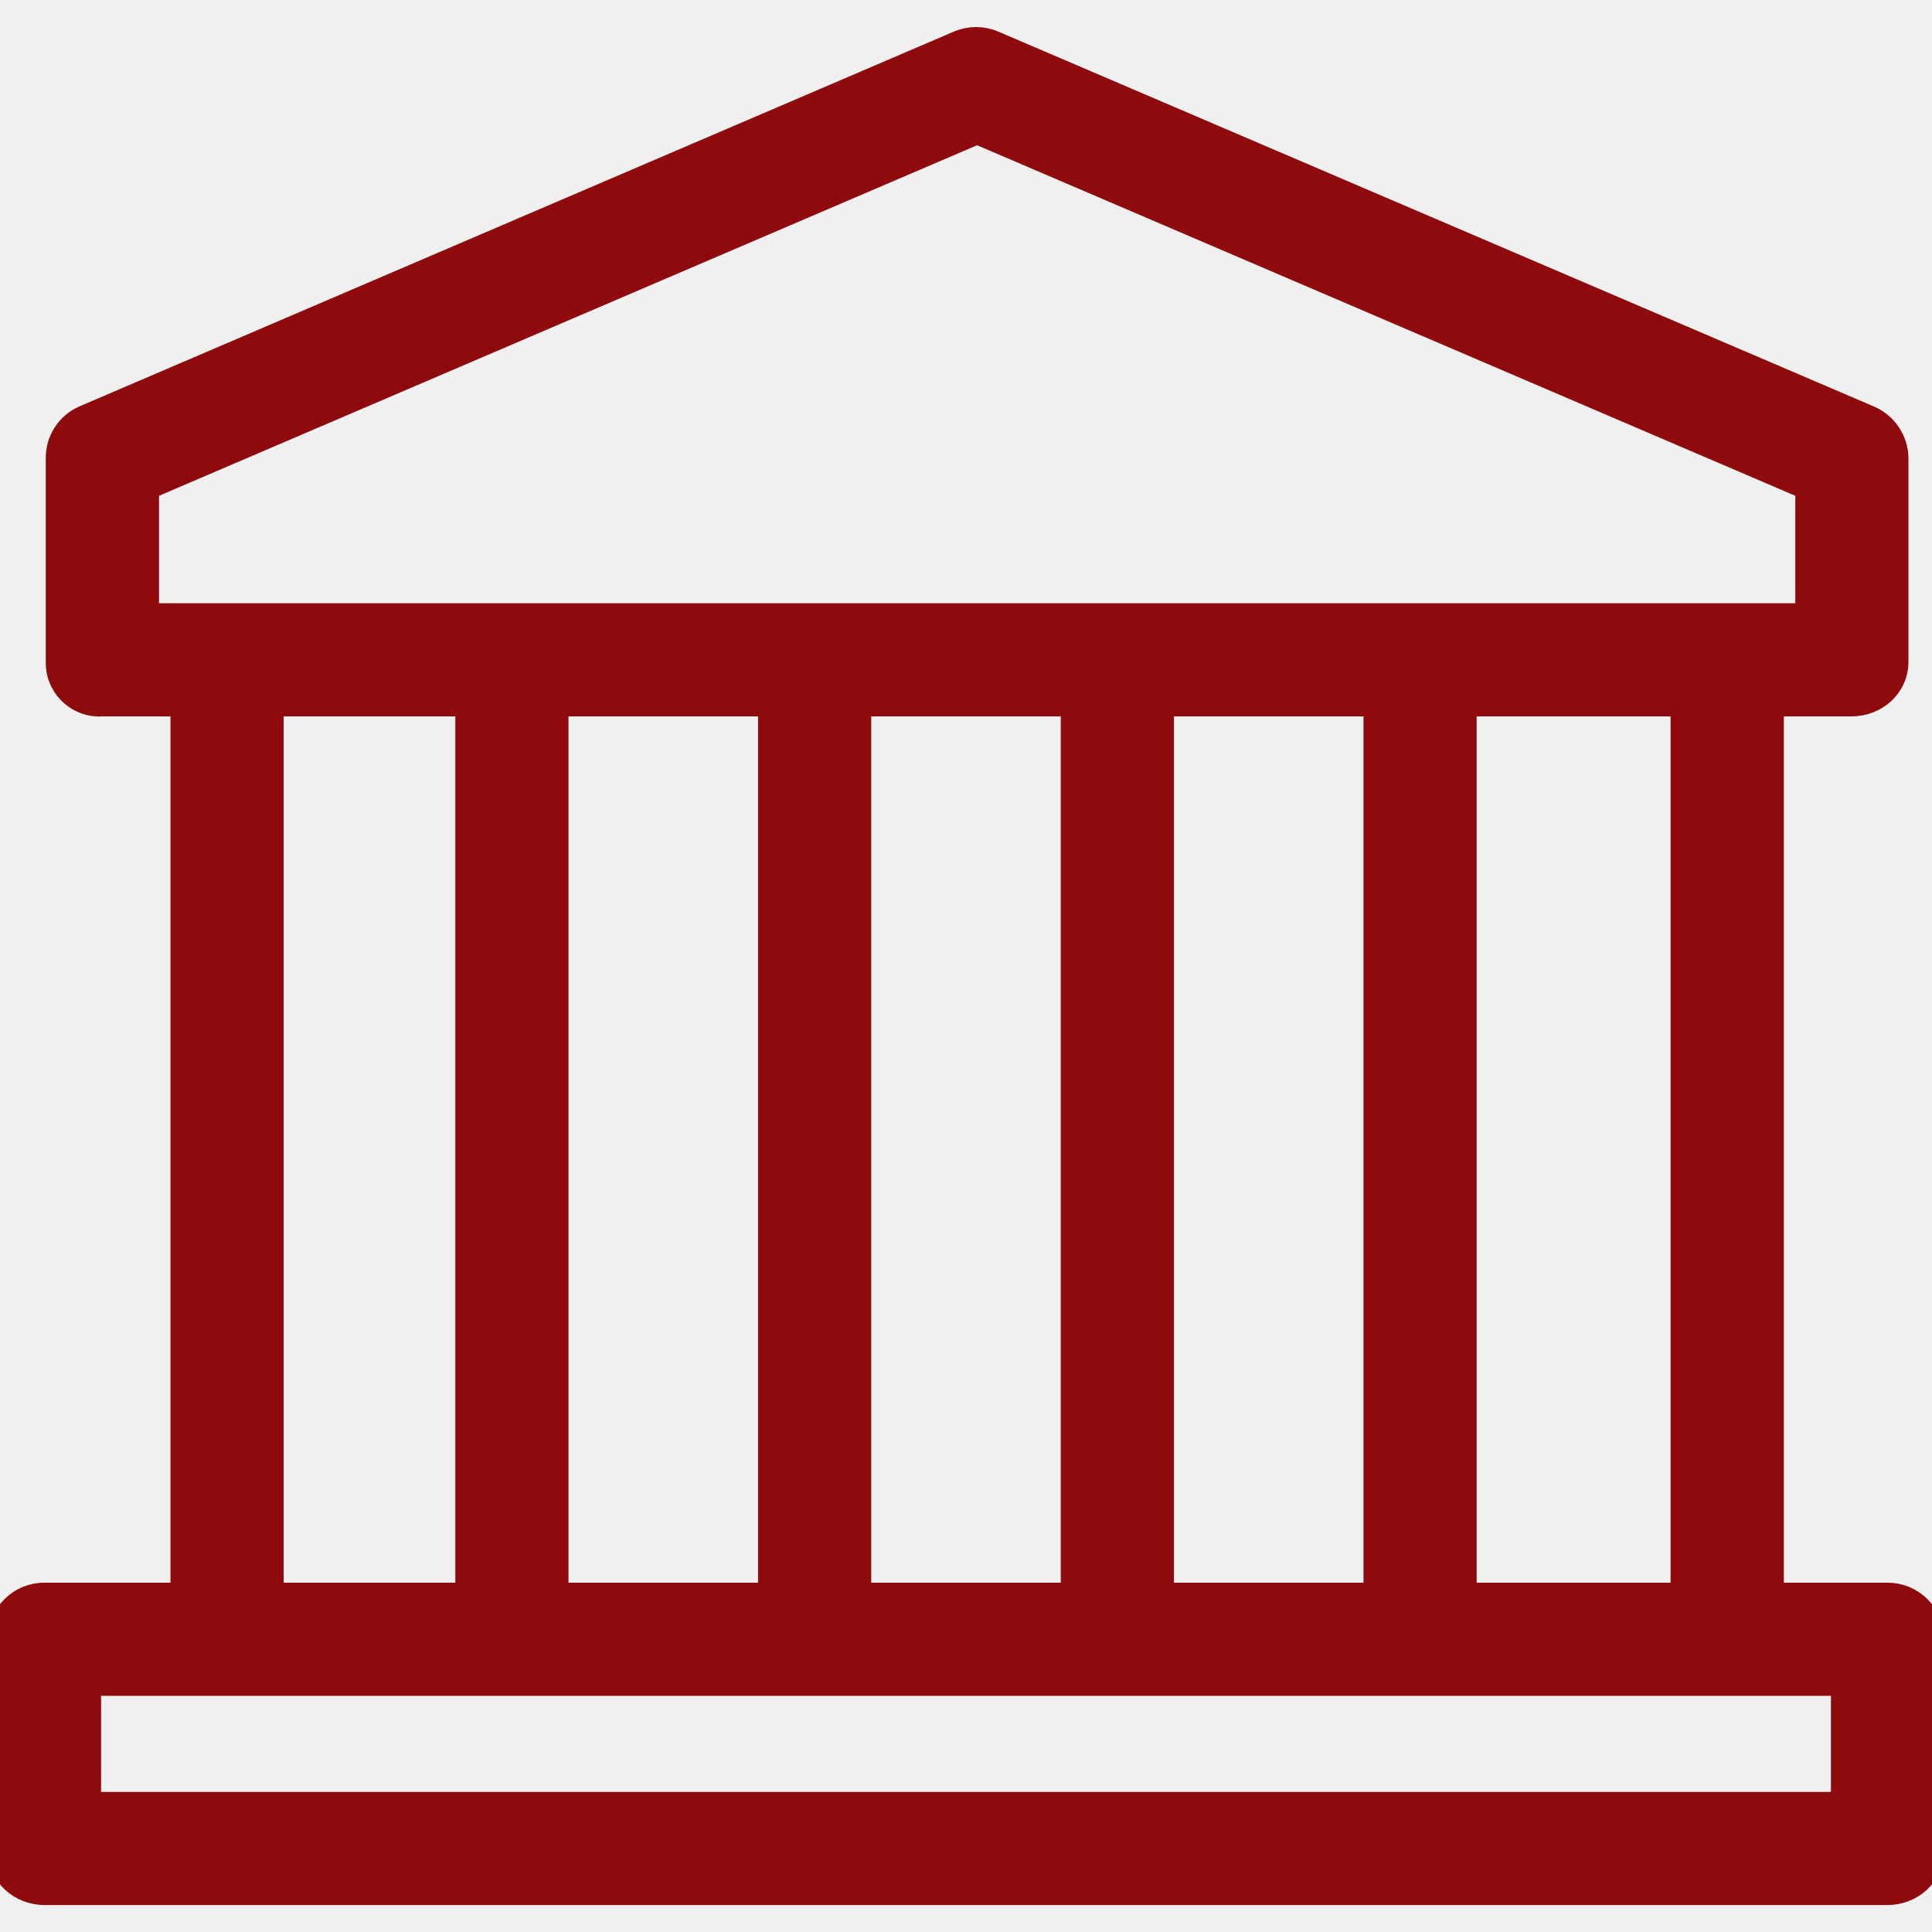
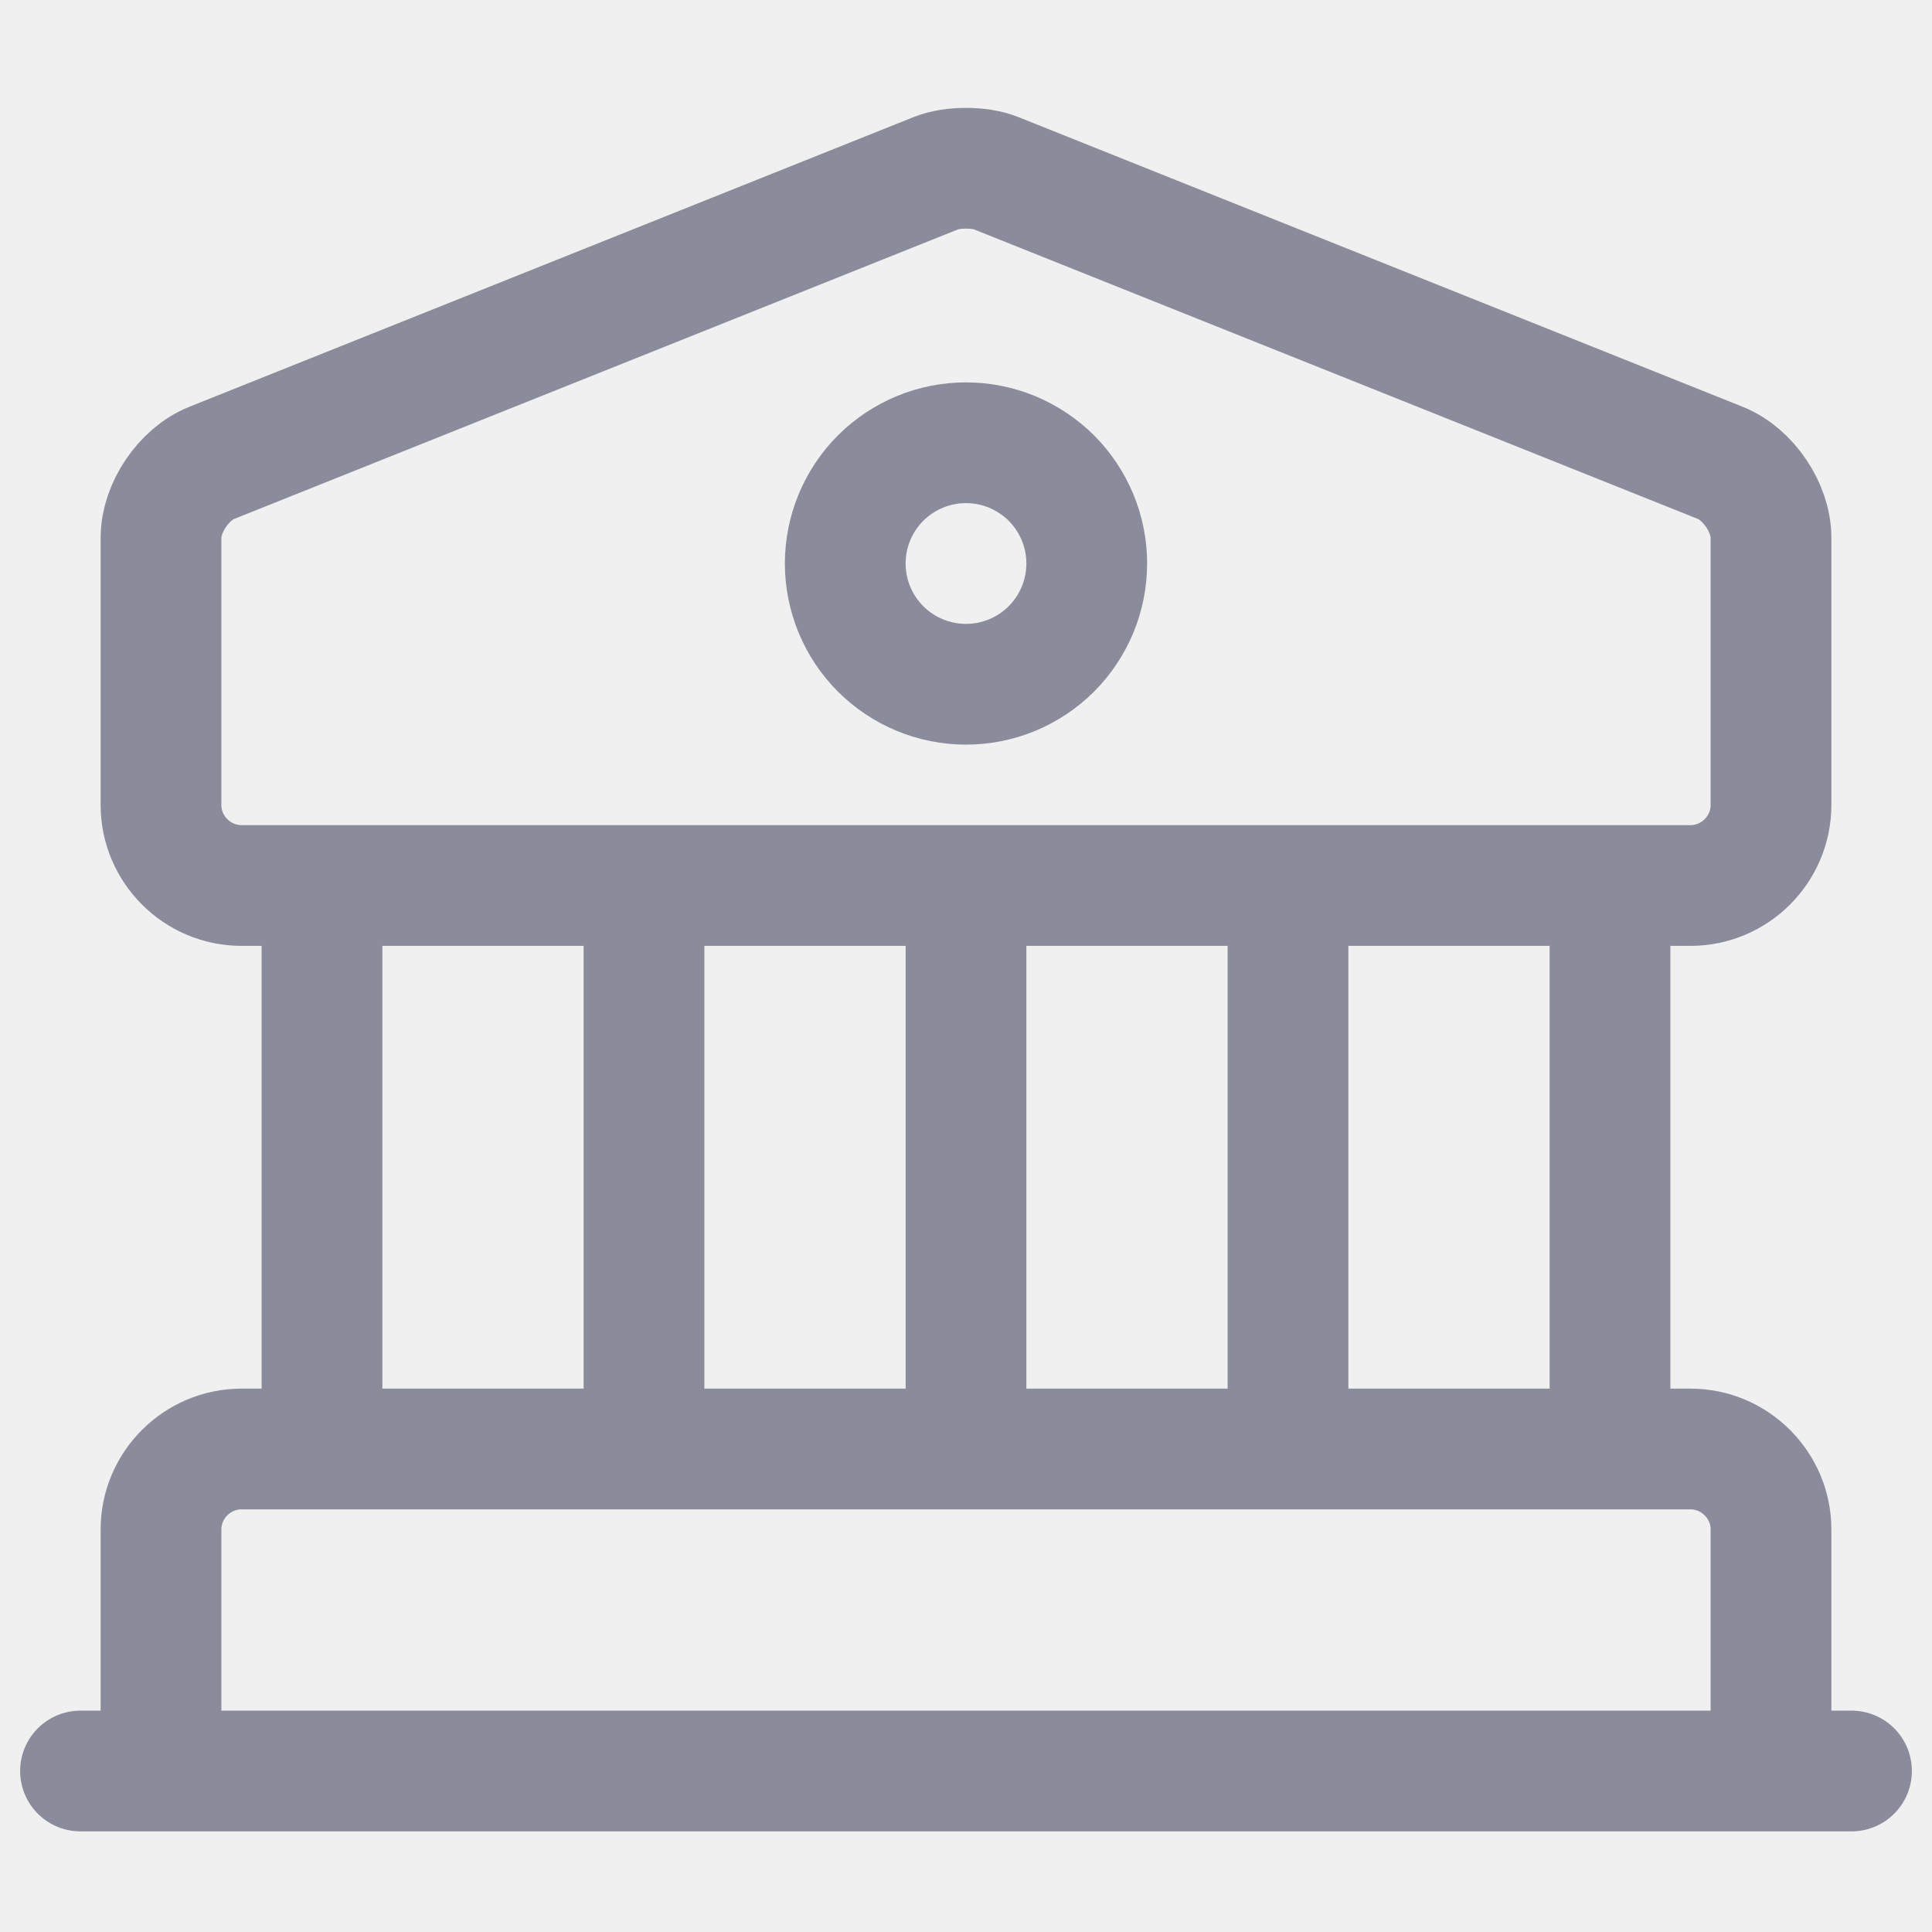
- <svg xmlns="http://www.w3.org/2000/svg" width="16" height="16" viewBox="0 0 16 16" fill="none">
-   <g clip-path="url(#clip0)">
-     <path d="M15.628 13.207C15.628 13.207 15.628 13.207 15.628 13.207H14.673V5.833H15.331C15.534 5.833 15.705 5.684 15.705 5.481V3.797C15.704 3.649 15.615 3.516 15.479 3.458L8.229 0.354C8.136 0.314 8.031 0.314 7.938 0.354L0.696 3.458C0.562 3.517 0.477 3.65 0.479 3.797V5.481C0.474 5.671 0.625 5.829 0.814 5.834C0.821 5.834 0.828 5.834 0.835 5.833H1.512V13.207H0.372C0.169 13.204 0.002 13.367 0 13.57C0 13.57 0 13.571 0 13.571V15.324C0 15.528 0.169 15.677 0.372 15.677H15.628C15.831 15.677 16 15.528 16 15.324V13.571C15.998 13.368 15.832 13.205 15.628 13.207ZM1.217 5.096V4.04L8.092 1.094L14.968 4.04V5.096H1.217ZM13.935 5.833V13.207H12.129V5.833H13.935ZM11.392 5.833V13.207H9.622V5.833H11.392ZM8.885 5.833V13.207H7.115V5.833H8.885ZM6.378 5.833V13.207H4.608V5.833H6.378ZM3.871 5.833V13.207H2.249V5.833H3.871ZM15.263 14.94H0.737V13.944H15.263V14.94Z" fill="#8F0A0C" stroke="#8F0A0C" stroke-width="0.2" />
-   </g>
-   <defs>
-     <clipPath id="clip0">
-       <rect width="16" height="16" fill="white" />
-     </clipPath>
-   </defs>
+ <svg xmlns="http://www.w3.org/2000/svg" width="24" height="24" viewBox="0 0 24 24" fill="none">
+   <path d="M4 18V11M8 18V11M12 18V11M16 18V11M20 18V11M1 22H23M12.37 2.15L21.37 5.75C21.72 5.89 22 6.31 22 6.68V10C22 10.55 21.55 11 21 11H3C2.45 11 2 10.55 2 10V6.68C2 6.31 2.28 5.89 2.63 5.75L11.63 2.15C11.83 2.07 12.17 2.07 12.37 2.15ZM22 22H2V19C2 18.45 2.45 18 3 18H21C21.55 18 22 18.45 22 19V22Z" stroke="#8B8C9B" stroke-width="1.5" stroke-miterlimit="10" stroke-linecap="round" stroke-linejoin="round" />
+   <path d="M12 8.5C12.197 8.5 12.392 8.461 12.574 8.386C12.756 8.31 12.921 8.2 13.061 8.061C13.2 7.921 13.31 7.756 13.386 7.574C13.461 7.392 13.5 7.197 13.5 7C13.5 6.803 13.461 6.608 13.386 6.426C13.31 6.244 13.2 6.079 13.061 5.939C12.921 5.8 12.756 5.69 12.574 5.614C12.392 5.539 12.197 5.5 12 5.5C11.602 5.5 11.221 5.658 10.939 5.939C10.658 6.221 10.5 6.602 10.5 7C10.5 7.398 10.658 7.779 10.939 8.061C11.221 8.342 11.602 8.5 12 8.5Z" stroke="#8B8C9B" stroke-width="1.5" stroke-miterlimit="10" stroke-linecap="round" stroke-linejoin="round" />
</svg>
